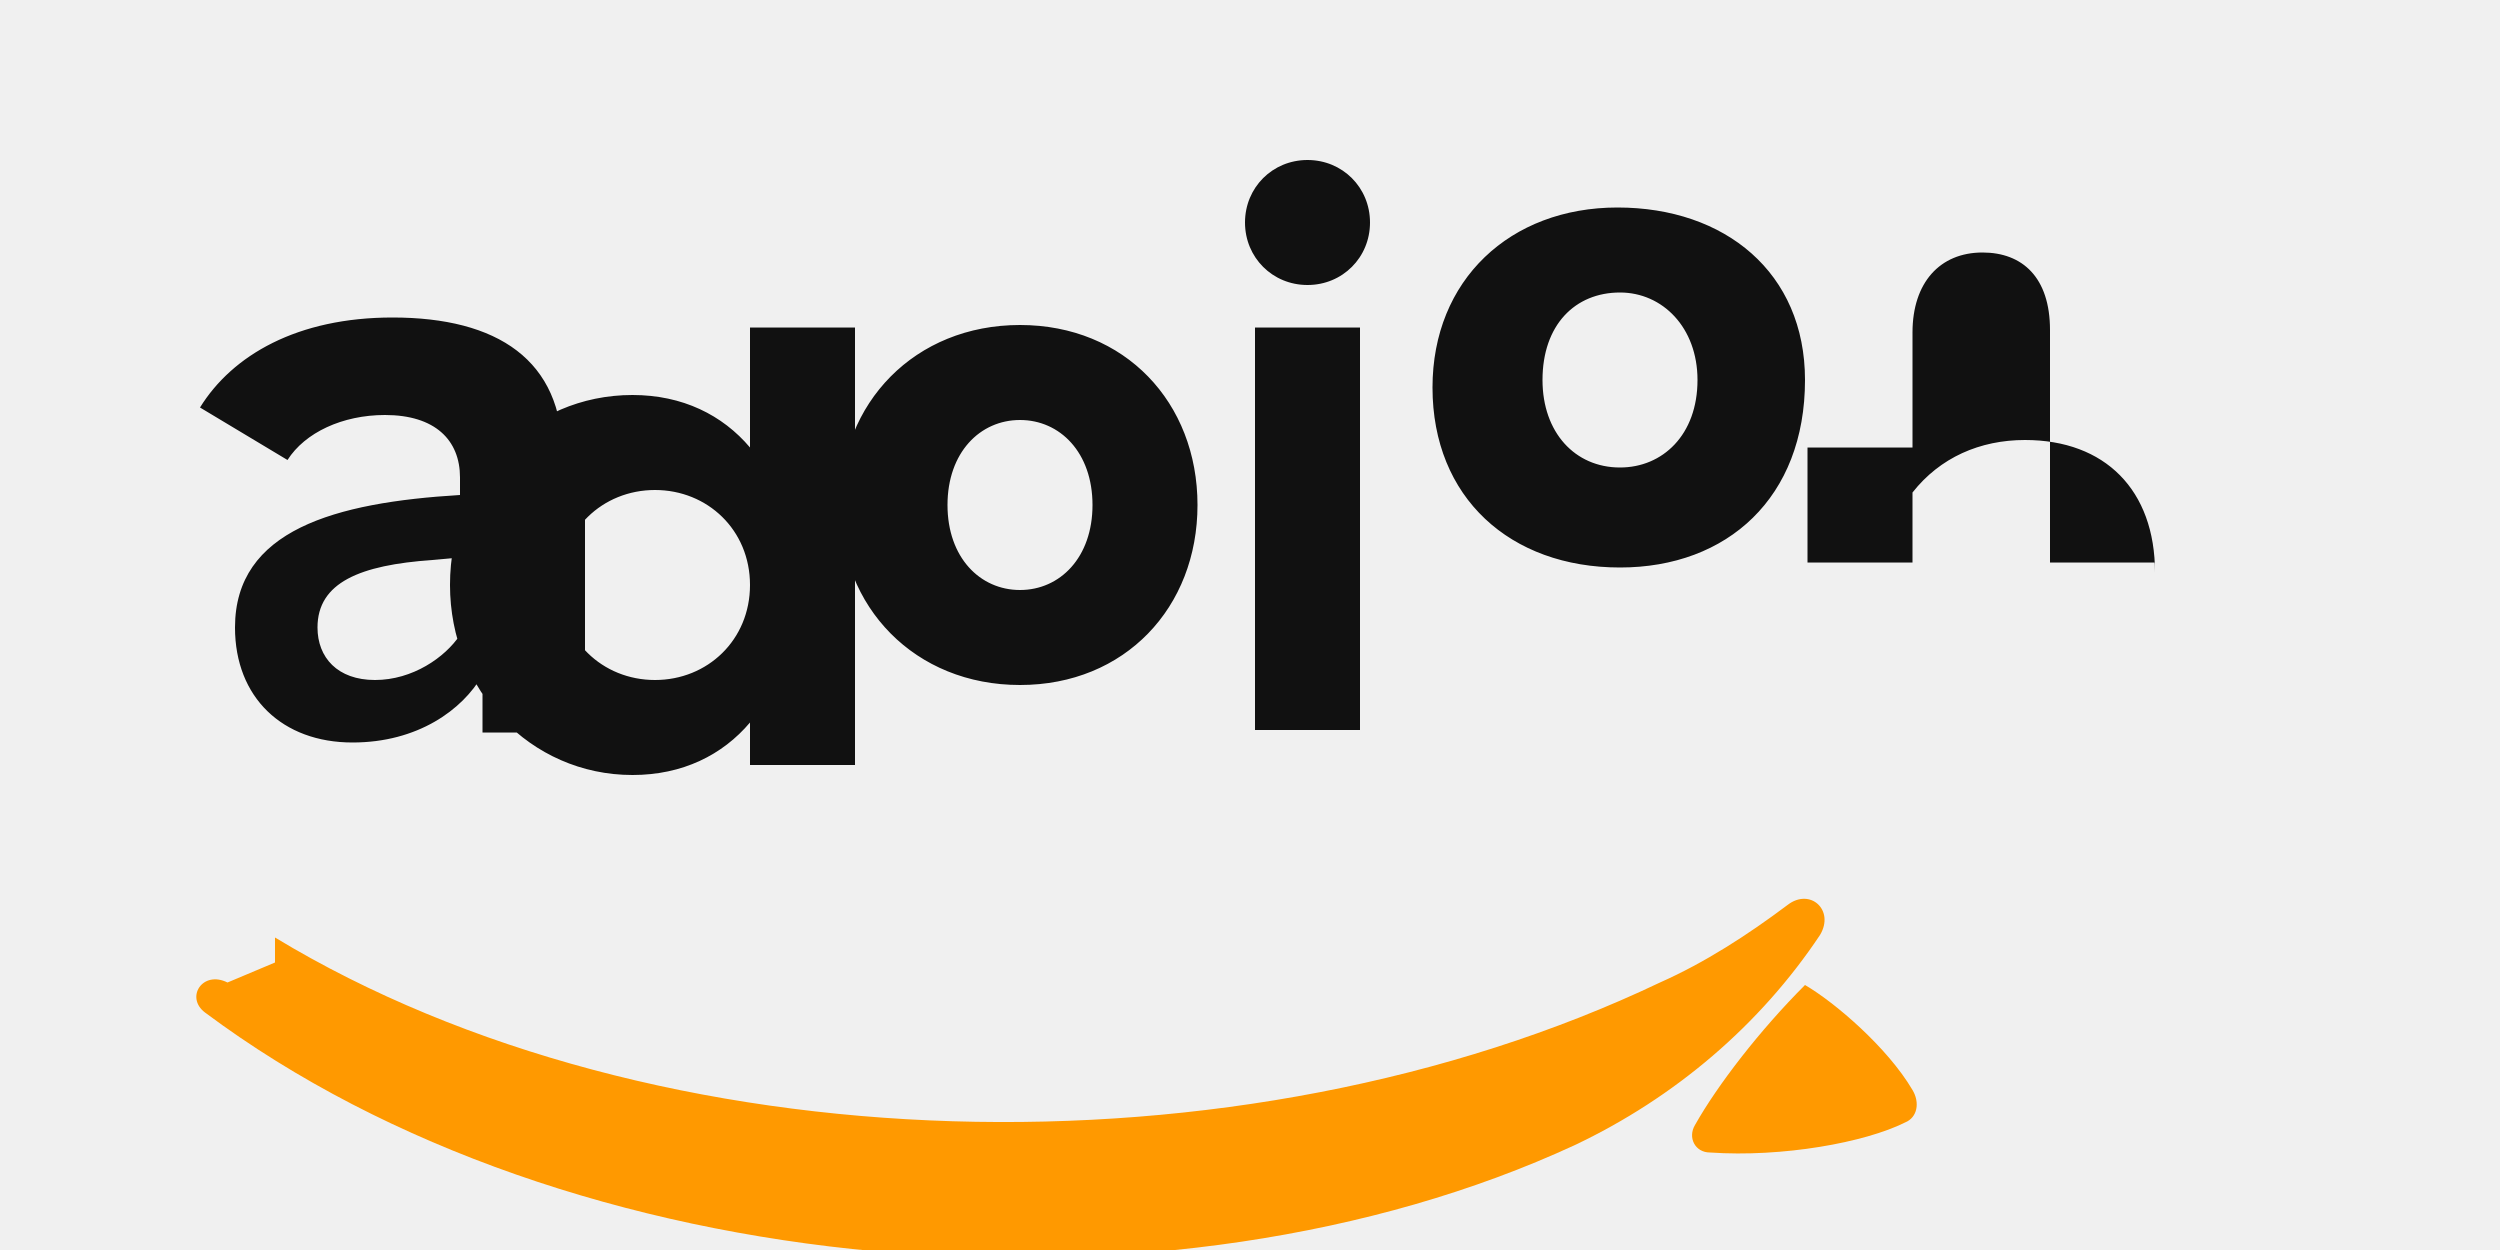
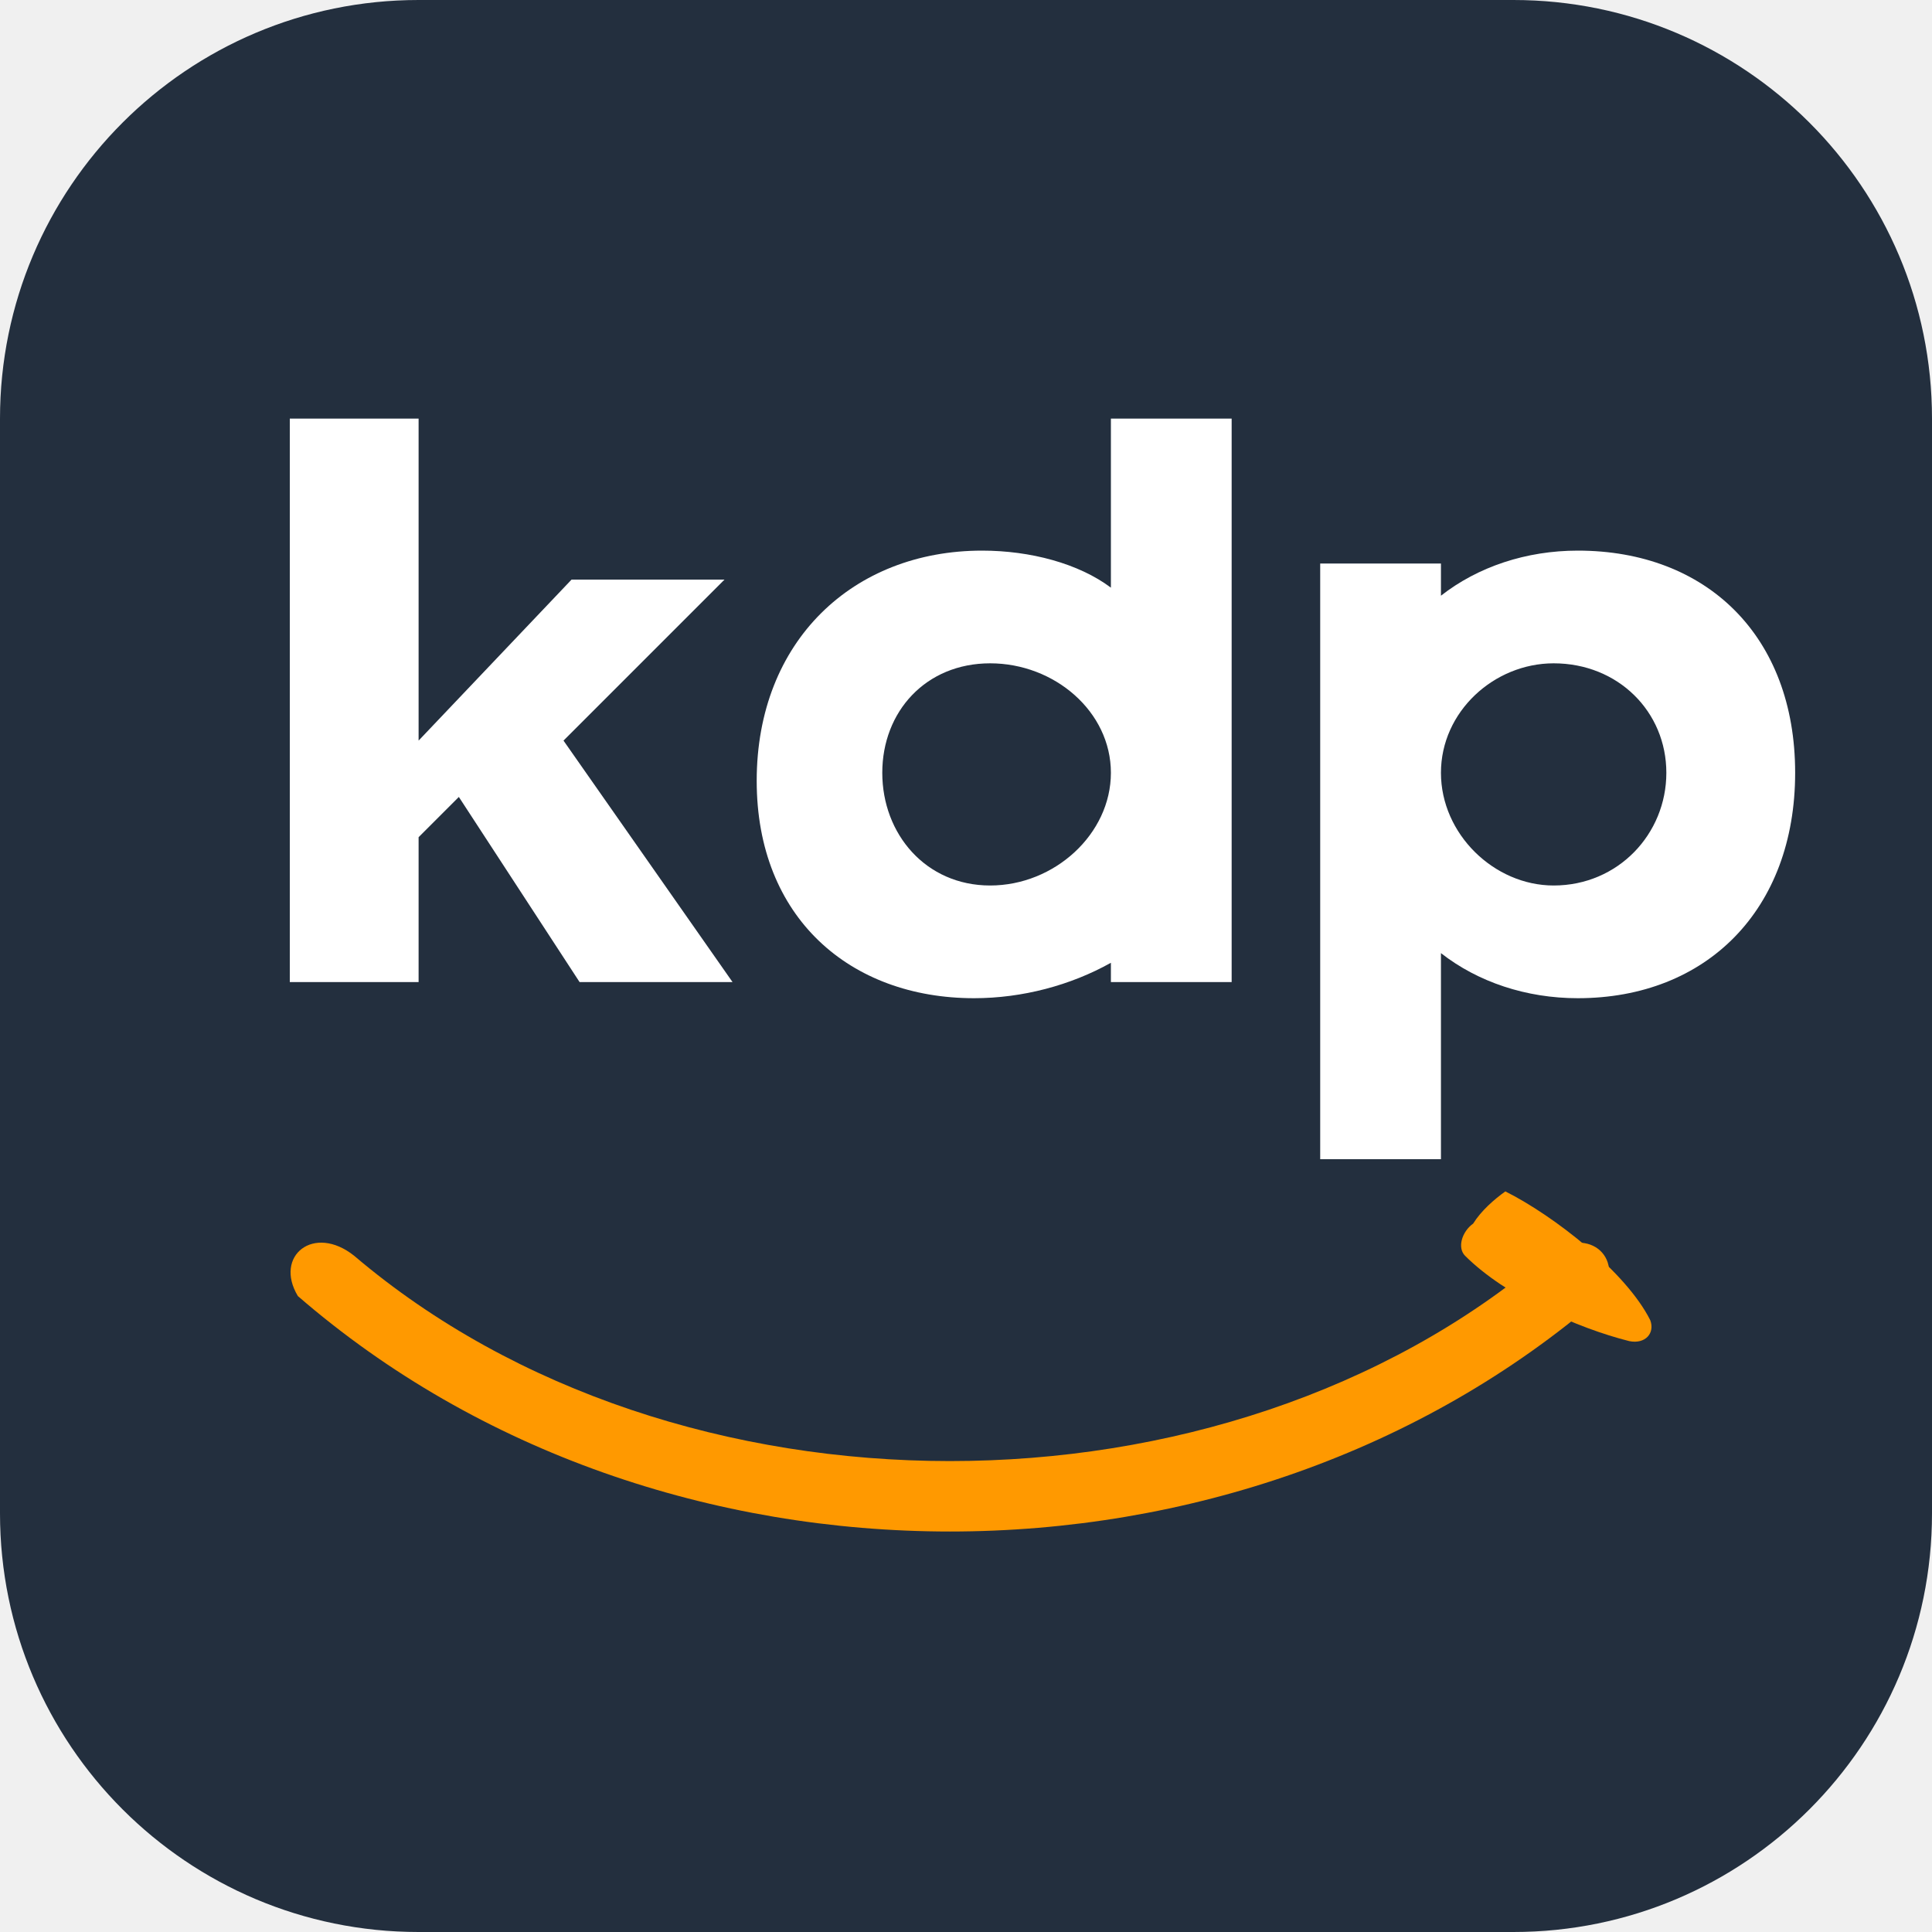
- <svg xmlns="http://www.w3.org/2000/svg" viewBox="0 0 100 50" width="100" height="50">
-   <path fill="#111" d="M22.5 18.2c0-3.8-2.6-5.5-6.8-5.5-3.8 0-6.4 1.5-7.7 3.6l3.5 2.1c.7-1.1 2.2-1.8 3.9-1.8 2 0 3 1 3 2.5v.7c-5 .3-9 1.4-9 5.3 0 2.8 1.9 4.6 4.7 4.6 2.6 0 4.4-1.3 5.2-2.7v2.3h4.1V18.2zm-4.1 7.2c-.6.9-1.9 1.8-3.4 1.8-1.5 0-2.3-.9-2.3-2.1 0-1.8 1.7-2.5 4.6-2.7l1.1-.1v3.1zm15.8-12.3h-4.2v4.8c-1.1-1.3-2.7-2.1-4.7-2.1-4.1 0-7.3 3.3-7.3 7.6 0 4.2 3.2 7.6 7.3 7.6 2 0 3.6-.8 4.7-2.1v1.7h4.2V13.1zm-4.2 10.3c0 2.2-1.7 3.8-3.8 3.8s-3.8-1.6-3.8-3.8c0-2.2 1.7-3.8 3.8-3.8 2.1 0 3.8 1.6 3.8 3.8zm17.9-3.2c0-4.1-2.9-7.2-7.1-7.2-4.2 0-7.2 3.1-7.2 7.2 0 4.1 3 7.2 7.2 7.2 4.2 0 7.1-3.1 7.1-7.2zm-4.2 0c0 2.1-1.3 3.4-2.9 3.4s-2.9-1.3-2.9-3.4c0-2.1 1.3-3.4 2.9-3.4s2.9 1.3 2.9 3.4zm10.7-7.1h-4.2v16.1h4.2V20.3zm-2.1-6.7c-1.4 0-2.5 1.1-2.5 2.5 0 1.4 1.1 2.5 2.5 2.5s2.5-1.1 2.5-2.5c0-1.4-1.1-2.5-2.5-2.5zm19.9 8.8c0-4.3-3.2-6.9-7.5-6.9-4.3 0-7.4 2.9-7.4 7.2 0 4.4 3.1 7.2 7.5 7.2 4.3 0 7.4-2.8 7.4-7.5zm-4.3 0c0 2.2-1.4 3.5-3.1 3.5-1.8 0-3.1-1.4-3.1-3.5 0-2.2 1.3-3.5 3.1-3.5 1.7 0 3.1 1.4 3.1 3.5zm18.3 7.3h-4.2v-9.3c0-2.1-1.1-3.1-2.7-3.1-1.7 0-2.8 1.2-2.8 3.2v9.2h-4.2V17.9h4.2v1.8c1.1-1.4 2.7-2.1 4.5-2.1 3.2 0 5.2 2 5.2 5.3v9.7z" />
-   <path fill="#FF9900" d="M11 37.5c15.2 9.2 38.6 9.8 55.4 1.8 1.8-.8 3.5-1.9 5.1-3.1.9-.7 1.9.2 1.3 1.2-2.4 3.6-5.8 6.5-9.8 8.4-16.2 7.5-40.2 5.6-54.8-5.3-.8-.6-.1-1.7.9-1.2l1.9-.8z" />
-   <path fill="#FF9900" d="M72.2 39.4c1.2.7 3.3 2.5 4.3 4.2.3.5.2 1.1-.3 1.3-1.6.8-4.9 1.4-7.8 1.2-.6 0-.9-.6-.6-1.1.9-1.6 2.6-3.8 4.4-5.6z" />
+ <svg xmlns="http://www.w3.org/2000/svg" viewBox="0 0 120 120" width="100%" height="100%">
+   <rect width="120" height="120" rx="26" fill="#232F3E" />
+   <g fill="#FFFFFF" transform="translate(18, 22)">
+     <path d="M0,4 L8,4 L8,24 L17.5,14 L27,14 L17,24 L27.5,39 L18,39 L10.5,27.5 L8,30 L8,39 L0,39 Z" />
+     <path d="M43,4 L51,4 L51,14.5 C49,13 46,12.2 43,12.2 C35,12.2 29,17.8 29,26.5 C29,35 34.8,40 42.5,40 C45.5,40 48.5,39.2 51,37.8 L51,39 L58.5,39 L58.5,4 L43,4 Z M43.5,33 C39.5,33 36.8,29.8 36.8,26 C36.8,22.2 39.5,19.2 43.5,19.2 C47.5,19.2 51,22.2 51,26 C51,29.8 47.5,33 43.5,33 Z" />
+     <path d="M64,13 L71.5,13 L71.5,15 C73.8,13.2 76.8,12.2 80,12.2 C88,12.2 93.5,17.5 93.5,26 C93.5,34.5 88,40 80,40 C76.8,40 73.8,39 71.5,37.2 L71.5,50 L64,50 L64,13 Z M78.5,33 C82.5,33 85.5,29.8 85.5,26 C85.5,22.2 82.5,19.2 78.5,19.2 C74.8,19.2 71.5,22.2 71.5,26 C71.5,29.8 74.8,33 78.5,33 Z" />
+   </g>
+   <path fill="#FF9900" d="M22,78 C42,95 76,95 96,78 C98.5,76 101,78 99.5,80.5 C77,100 41,100 18.5,80.5 C17,78 19.5,76 22,78 Z" />
+   <path fill="#FF9900" d="M93.5,74 C96.5,75.5 101,79 102.5,82 C102.8,82.8 102.2,83.5 101.2,83.3 C98,82.5 93.5,80.5 91,78 C90.5,77.5 90.8,76.5 91.5,76 C92,75.2 92.8,74.5 93.5,74 Z" />
</svg>
